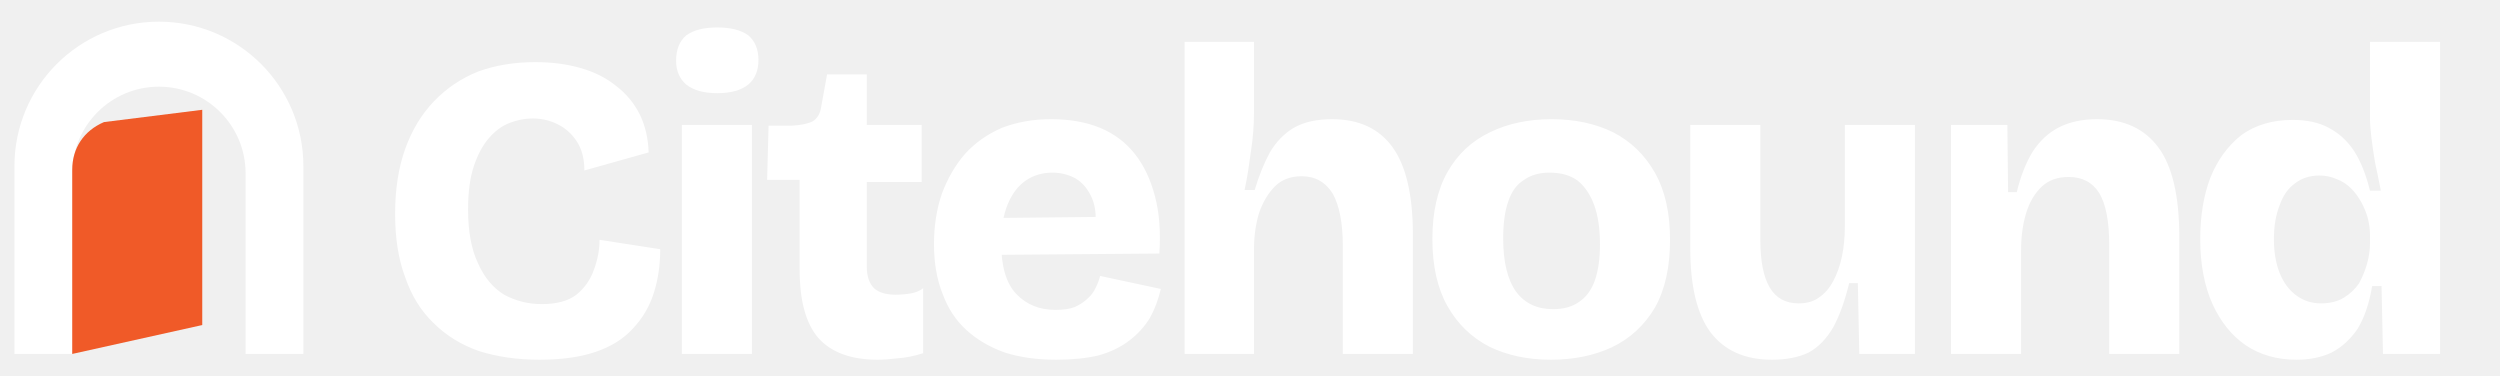
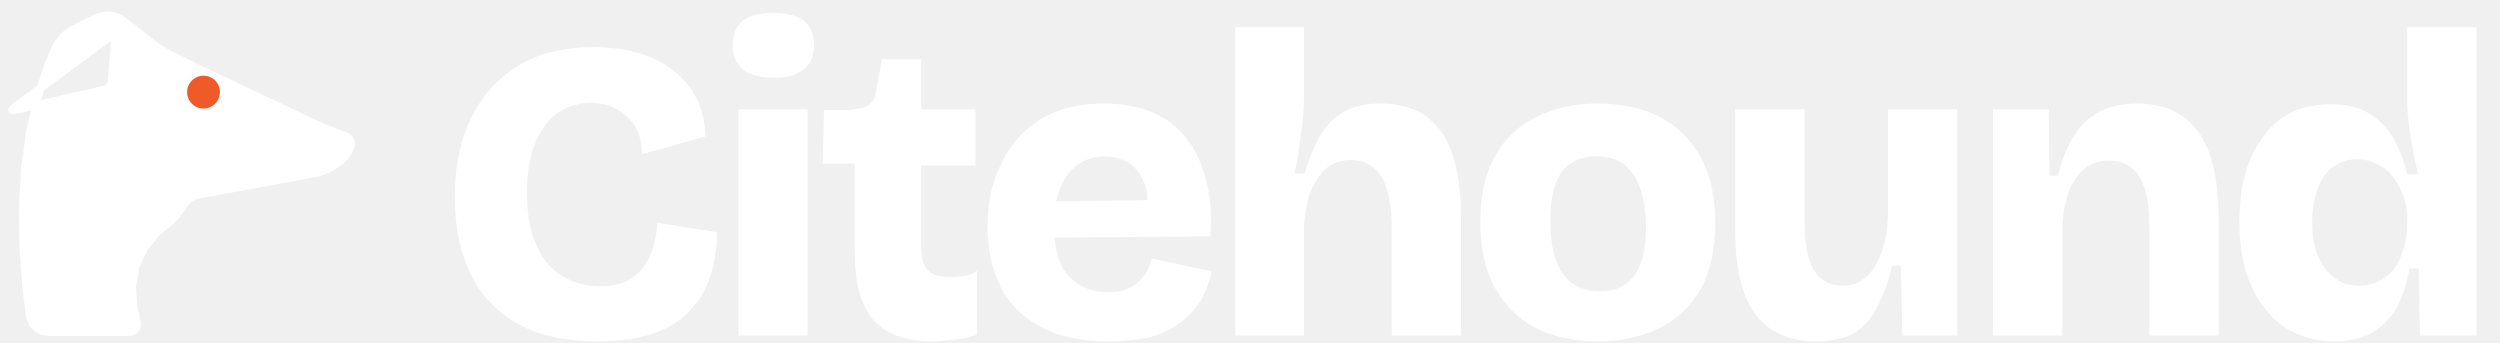
- <svg xmlns="http://www.w3.org/2000/svg" viewBox="17 9 346.1 52" role="img" aria-label="Citehound">
-   <path fill="#FFFFFF" fill-rule="evenodd" d="M19 58V32a20 20 0 0 1 40 0v26ZM27 58V33a12 12 0 0 1 24 0v25Z" />
-   <path fill="#F05A28" d="M27 58V32.5c0-3 1.6-5.4 4.4-6.6L45 24.2V54Z" />
-   <path fill="#FFFFFF" d="M91.7 58.8Q87.1 58.8 83.3 57.6Q79.6 56.3 77 53.7Q74.4 51.2 73.1 47.4Q71.7 43.7 71.7 38.6Q71.7 33.5 73.1 29.6Q74.5 25.7 77.1 23Q79.7 20.3 83.2 18.9Q86.8 17.6 91.1 17.6Q94.5 17.6 97.3 18.4Q100.2 19.2 102.3 20.9Q104.4 22.5 105.6 24.9Q106.7 27.2 106.8 30.1L97.9 32.6Q97.9 30.1 96.8 28.5Q95.8 27 94.2 26.2Q92.6 25.4 90.7 25.4Q89.2 25.4 87.6 26Q86 26.6 84.7 28.1Q83.4 29.6 82.6 32Q81.8 34.4 81.8 38Q81.8 42.6 83.2 45.5Q84.5 48.4 86.8 49.8Q89.2 51.1 92 51.1Q95.1 51.1 96.8 49.8Q98.5 48.4 99.2 46.4Q100 44.3 100 42.2L108.4 43.5Q108.4 46.8 107.5 49.6Q106.6 52.4 104.6 54.5Q102.7 56.6 99.5 57.7Q96.3 58.8 91.7 58.8Z M111.4 58V26.3H121.1V58ZM116.3 21.9Q113.5 21.9 112 20.7Q110.6 19.5 110.6 17.4Q110.6 15.1 112 13.9Q113.5 12.8 116.3 12.8Q119.1 12.8 120.6 13.9Q122 15.1 122 17.3Q122 19.5 120.6 20.7Q119.1 21.9 116.3 21.9Z M138.5 58.8Q133 58.8 130.3 55.8Q127.7 52.8 127.7 46.3V33.9H123.2L123.4 26.4H126.6Q128.5 26.3 129.5 25.8Q130.5 25.2 130.7 23.7L131.5 19.3H137V26.3H144.6V34.2H137V45.9Q137 47.9 138 48.9Q139 49.8 141 49.8Q142.1 49.8 143.2 49.6Q144.2 49.4 144.8 48.9V57.9Q142.9 58.5 141.3 58.6Q139.7 58.8 138.5 58.8Z M163.2 58.8Q159.2 58.8 156.1 57.8Q153 56.7 150.8 54.7Q148.6 52.7 147.5 49.7Q146.3 46.7 146.3 42.8Q146.3 39 147.4 35.8Q148.6 32.6 150.6 30.3Q152.7 28 155.7 26.7Q158.8 25.5 162.5 25.5Q166.4 25.5 169.3 26.7Q172.2 27.9 174.1 30.3Q176 32.7 176.9 36.2Q177.8 39.6 177.5 44.1L152.7 44.3V39.2L172 39L168.5 41.4Q169 38.4 168.2 36.5Q167.4 34.6 165.9 33.7Q164.4 32.9 162.7 32.9Q160.6 32.9 159 34Q157.4 35.1 156.5 37.3Q155.6 39.5 155.6 42.6Q155.6 47.5 157.7 49.7Q159.8 51.9 163.1 51.9Q164.8 51.9 165.8 51.5Q166.9 51 167.6 50.3Q168.3 49.7 168.7 48.8Q169.1 48 169.3 47.2L177.7 49Q177.2 51.2 176.2 53Q175.1 54.8 173.4 56.1Q171.6 57.5 169.1 58.2Q166.6 58.8 163.2 58.8Z M181 58V37.8V14.8H190.6V24.7Q190.6 25.9 190.5 27.2Q190.4 28.5 190.2 29.8Q190 31.2 189.8 32.6Q189.6 33.9 189.3 35.3H190.7Q191.6 32.3 192.8 30.1Q194.1 27.9 196.1 26.7Q198.2 25.5 201.4 25.5Q207 25.5 209.8 29.4Q212.6 33.3 212.6 41.5V58H202.9V43.1Q202.9 38.3 201.5 35.8Q200 33.4 197.2 33.4Q194.9 33.4 193.5 34.8Q192.1 36.2 191.3 38.5Q190.6 40.8 190.6 43.6V58Z M231.7 58.8Q226.9 58.8 223.2 57Q219.5 55.1 217.4 51.4Q215.3 47.7 215.3 42.1Q215.3 36.5 217.4 32.8Q219.5 29.1 223.3 27.3Q227 25.5 231.8 25.5Q236.6 25.5 240.3 27.3Q244 29.2 246.1 32.9Q248.2 36.6 248.2 42.2Q248.2 47.9 246.1 51.6Q243.9 55.3 240.1 57.1Q236.4 58.8 231.7 58.8ZM232 51.8Q234.2 51.8 235.6 50.8Q237.1 49.8 237.8 47.8Q238.5 45.8 238.5 42.8Q238.5 39.6 237.7 37.4Q236.9 35.2 235.4 34Q233.9 32.9 231.5 32.9Q229.4 32.9 228 33.9Q226.5 34.8 225.8 36.9Q225.1 38.9 225.1 42Q225.1 46.9 226.9 49.4Q228.7 51.8 232 51.8Z M262.3 58.8Q256.7 58.8 253.8 55Q251 51.2 251 43.4V26.3H260.7V42.2Q260.7 46.6 262 48.8Q263.3 51 266 51Q267.7 51 268.8 50.2Q270 49.4 270.8 47.9Q271.6 46.4 272 44.5Q272.4 42.6 272.4 40.3V26.3H282.1V45.2V58H274.4L274.2 48.2H273Q272.1 51.9 270.8 54.3Q269.4 56.7 267.4 57.8Q265.3 58.8 262.3 58.8Z M287.1 58V38.9V26.3H294.9L295 35.6H296.2Q297 32.3 298.4 30Q299.9 27.7 302.1 26.6Q304.3 25.5 307.3 25.5Q312.9 25.5 315.8 29.4Q318.7 33.3 318.7 41.8V58H309V42.9Q309 38 307.6 35.7Q306.2 33.5 303.4 33.5Q301.1 33.5 299.7 34.8Q298.2 36.2 297.5 38.5Q296.8 40.8 296.8 43.6V58Z M334.9 58.8Q330.9 58.8 327.9 56.8Q325 54.8 323.3 51.1Q321.6 47.3 321.6 42.1Q321.6 37.3 323 33.6Q324.5 29.9 327.3 27.7Q330.2 25.6 334.4 25.6Q337.4 25.6 339.4 26.7Q341.5 27.8 342.9 29.9Q344.3 32.1 345.1 35.4H346.6Q346.2 33.3 345.8 31.5Q345.5 29.7 345.3 28.1Q345.1 26.5 345.1 25.3V14.8H354.8V42.5V58H346.9L346.7 48.6H345.4Q344.8 52.2 343.4 54.5Q341.9 56.7 339.8 57.8Q337.7 58.8 334.9 58.8ZM338.3 51Q340.2 51 341.5 50.2Q342.8 49.4 343.6 48.2Q344.3 46.9 344.7 45.5Q345.1 44 345.1 42.8V41.5Q345.1 40.4 344.8 39.2Q344.5 38.1 343.9 37Q343.3 35.9 342.5 35.1Q341.6 34.2 340.5 33.8Q339.4 33.3 338.1 33.3Q336.1 33.3 334.7 34.4Q333.3 35.4 332.6 37.4Q331.8 39.4 331.8 42.1Q331.8 44.8 332.6 46.8Q333.4 48.8 334.9 49.9Q336.4 51 338.3 51Z" />
+ <svg xmlns="http://www.w3.org/2000/svg" viewBox="12.5 10.5 350.1 48.0" role="img" aria-label="Citehound">
+   <path fill="#FFFFFF" fill-rule="evenodd" stroke="#FFFFFF" stroke-width="1.1" stroke-linejoin="round" d="M61.52 31.19 Q62.00 30.00 60.80 29.55 L59.31 28.99 Q58.00 28.50 56.73 27.90 L41.27 20.60 Q40.00 20.00 38.75 19.37 L36.25 18.13 Q35.00 17.50 33.90 16.64 L30.04 13.61 Q28.00 12.00 25.67 13.16 L22.97 14.51 Q21.00 15.50 20.14 17.53 L19.19 19.76 L17.75 24.28 L16.69 29.07 L16.00 34.12 L15.69 39.45 L15.75 45.03 L16.19 50.88 L16.66 54.42 Q17.00 57.00 19.60 57.00 L30.35 57.00 Q32.00 57.00 31.60 55.40 L31.17 53.64 L31.00 50.56 L31.50 47.75 L32.67 45.22 L34.50 42.97 L35.90 41.87 Q37.00 41.00 37.78 39.84 L38.22 39.16 Q39.00 38.00 40.38 37.75 L56.62 34.75 Q58.00 34.50 59.16 33.72 L59.93 33.21 Q61.00 32.50 61.48 31.31Z M28.62 16.05 Q28.70 15.05 27.90 15.64 L14.55 25.51 Q13.75 26.10 14.73 25.88 L27.07 23.07 Q28.05 22.85 28.13 21.85Z" />
+   <circle cx="41" cy="23.4" r="2.3" fill="#F05A28" />
+   <path fill="#FFFFFF" d="M96.2 58.3Q91.6 58.3 87.8 57.1Q84.1 55.8 81.5 53.2Q78.9 50.7 77.6 46.9Q76.2 43.2 76.2 38.1Q76.2 33 77.6 29.1Q79 25.2 81.6 22.5Q84.2 19.8 87.7 18.4Q91.3 17.1 95.6 17.1Q99 17.1 101.8 17.9Q104.7 18.7 106.8 20.4Q108.9 22 110.1 24.4Q111.2 26.7 111.3 29.6L102.4 32.1Q102.4 29.6 101.3 28Q100.3 26.5 98.7 25.7Q97.1 24.9 95.2 24.9Q93.7 24.9 92.1 25.5Q90.5 26.1 89.2 27.6Q87.9 29.1 87.1 31.5Q86.3 33.9 86.3 37.5Q86.3 42.1 87.7 45Q89 47.9 91.3 49.2Q93.7 50.6 96.5 50.6Q99.6 50.6 101.3 49.2Q103 47.9 103.7 45.9Q104.5 43.8 104.5 41.7L112.9 43Q112.9 46.3 112 49.1Q111.1 51.9 109.1 54Q107.2 56.1 104 57.2Q100.8 58.3 96.2 58.3Z M115.9 57.5V25.8H125.6V57.5ZM120.8 21.4Q118 21.4 116.5 20.2Q115.1 19 115.1 16.9Q115.1 14.6 116.5 13.4Q118 12.3 120.8 12.3Q123.6 12.3 125.1 13.4Q126.5 14.6 126.5 16.8Q126.5 19 125.1 20.2Q123.6 21.4 120.8 21.4Z M143 58.3Q137.5 58.3 134.8 55.3Q132.2 52.3 132.2 45.8V33.4H127.7L127.9 25.9H131.1Q133 25.8 134 25.3Q135 24.7 135.2 23.2L136 18.8H141.5V25.8H149.1V33.7H141.5V45.4Q141.5 47.4 142.5 48.4Q143.5 49.3 145.5 49.3Q146.6 49.3 147.7 49.1Q148.7 48.9 149.3 48.4V57.4Q147.4 58 145.8 58.1Q144.2 58.3 143 58.3Z M167.7 58.3Q163.7 58.3 160.6 57.3Q157.5 56.2 155.3 54.2Q153.1 52.2 152 49.2Q150.8 46.2 150.8 42.3Q150.8 38.5 151.9 35.3Q153.1 32.1 155.1 29.8Q157.2 27.5 160.2 26.2Q163.3 25 167 25Q170.9 25 173.8 26.2Q176.7 27.4 178.6 29.8Q180.5 32.2 181.4 35.7Q182.3 39.1 182 43.6L157.2 43.8V38.7L176.5 38.5L173 40.9Q173.5 37.9 172.7 36Q171.9 34.1 170.4 33.2Q168.9 32.4 167.2 32.4Q165.1 32.4 163.5 33.5Q161.9 34.6 161 36.8Q160.1 39 160.1 42.1Q160.1 47 162.2 49.2Q164.3 51.4 167.6 51.4Q169.3 51.4 170.3 51Q171.4 50.5 172.1 49.8Q172.8 49.2 173.2 48.3Q173.6 47.5 173.8 46.7L182.2 48.5Q181.7 50.7 180.7 52.5Q179.6 54.3 177.9 55.6Q176.1 57 173.6 57.7Q171.1 58.3 167.7 58.3Z M185.5 57.5V37.3V14.3H195.1V24.2Q195.1 25.4 195 26.7Q194.9 28 194.7 29.3Q194.5 30.7 194.3 32.1Q194.1 33.4 193.8 34.8H195.2Q196.1 31.8 197.3 29.6Q198.6 27.4 200.6 26.2Q202.7 25 205.9 25Q211.5 25 214.3 28.9Q217.1 32.8 217.1 41V57.5H207.4V42.6Q207.4 37.8 206 35.3Q204.5 32.9 201.7 32.9Q199.4 32.9 198 34.3Q196.6 35.7 195.8 38Q195.1 40.3 195.1 43.1V57.5Z M236.2 58.3Q231.4 58.3 227.7 56.5Q224 54.6 221.9 50.9Q219.8 47.2 219.8 41.6Q219.8 36 221.9 32.3Q224 28.6 227.8 26.8Q231.5 25 236.3 25Q241.1 25 244.8 26.8Q248.5 28.7 250.6 32.4Q252.7 36.1 252.7 41.7Q252.7 47.4 250.6 51.1Q248.4 54.8 244.6 56.6Q240.9 58.3 236.2 58.3ZM236.5 51.3Q238.7 51.3 240.1 50.3Q241.6 49.3 242.3 47.3Q243 45.3 243 42.3Q243 39.1 242.2 36.9Q241.4 34.7 239.9 33.5Q238.4 32.4 236 32.4Q233.9 32.4 232.5 33.4Q231 34.3 230.3 36.4Q229.6 38.4 229.6 41.5Q229.6 46.4 231.4 48.9Q233.2 51.3 236.5 51.3Z M266.8 58.3Q261.2 58.3 258.3 54.5Q255.5 50.7 255.5 42.9V25.8H265.2V41.7Q265.2 46.1 266.5 48.3Q267.8 50.5 270.5 50.5Q272.2 50.5 273.3 49.7Q274.5 48.9 275.3 47.4Q276.1 45.9 276.5 44Q276.9 42.1 276.9 39.8V25.8H286.6V44.7V57.5H278.9L278.7 47.7H277.5Q276.6 51.4 275.2 53.8Q273.9 56.2 271.9 57.3Q269.8 58.3 266.8 58.3Z M291.6 57.5V38.4V25.8H299.4L299.5 35.1H300.7Q301.5 31.8 302.9 29.5Q304.4 27.2 306.6 26.1Q308.8 25 311.8 25Q317.4 25 320.3 28.9Q323.2 32.8 323.2 41.3V57.5H313.5V42.4Q313.5 37.5 312.1 35.2Q310.7 33 307.9 33Q305.6 33 304.2 34.3Q302.7 35.7 302 38Q301.3 40.3 301.3 43.1V57.5Z M339.4 58.3Q335.4 58.3 332.4 56.3Q329.5 54.3 327.8 50.6Q326.1 46.8 326.1 41.6Q326.1 36.8 327.5 33.1Q329 29.4 331.8 27.2Q334.7 25.1 338.9 25.1Q341.9 25.1 343.9 26.2Q346 27.3 347.4 29.4Q348.8 31.6 349.6 34.9H351.1Q350.7 32.8 350.3 31Q350 29.2 349.8 27.6Q349.6 26 349.6 24.8V14.3H359.3V42V57.5H351.4L351.2 48.1H349.9Q349.3 51.7 347.9 54Q346.4 56.2 344.3 57.3Q342.2 58.3 339.4 58.3ZM342.8 50.5Q344.7 50.5 346 49.7Q347.3 48.9 348.1 47.7Q348.8 46.4 349.2 45Q349.6 43.5 349.6 42.3V41Q349.6 39.9 349.3 38.7Q349 37.6 348.4 36.5Q347.8 35.4 347 34.6Q346.1 33.7 345 33.3Q343.9 32.8 342.6 32.8Q340.6 32.8 339.2 33.9Q337.8 34.9 337.1 36.9Q336.3 38.9 336.3 41.6Q336.3 44.3 337.1 46.3Q337.9 48.3 339.4 49.4Q340.9 50.5 342.8 50.5Z" />
</svg>
